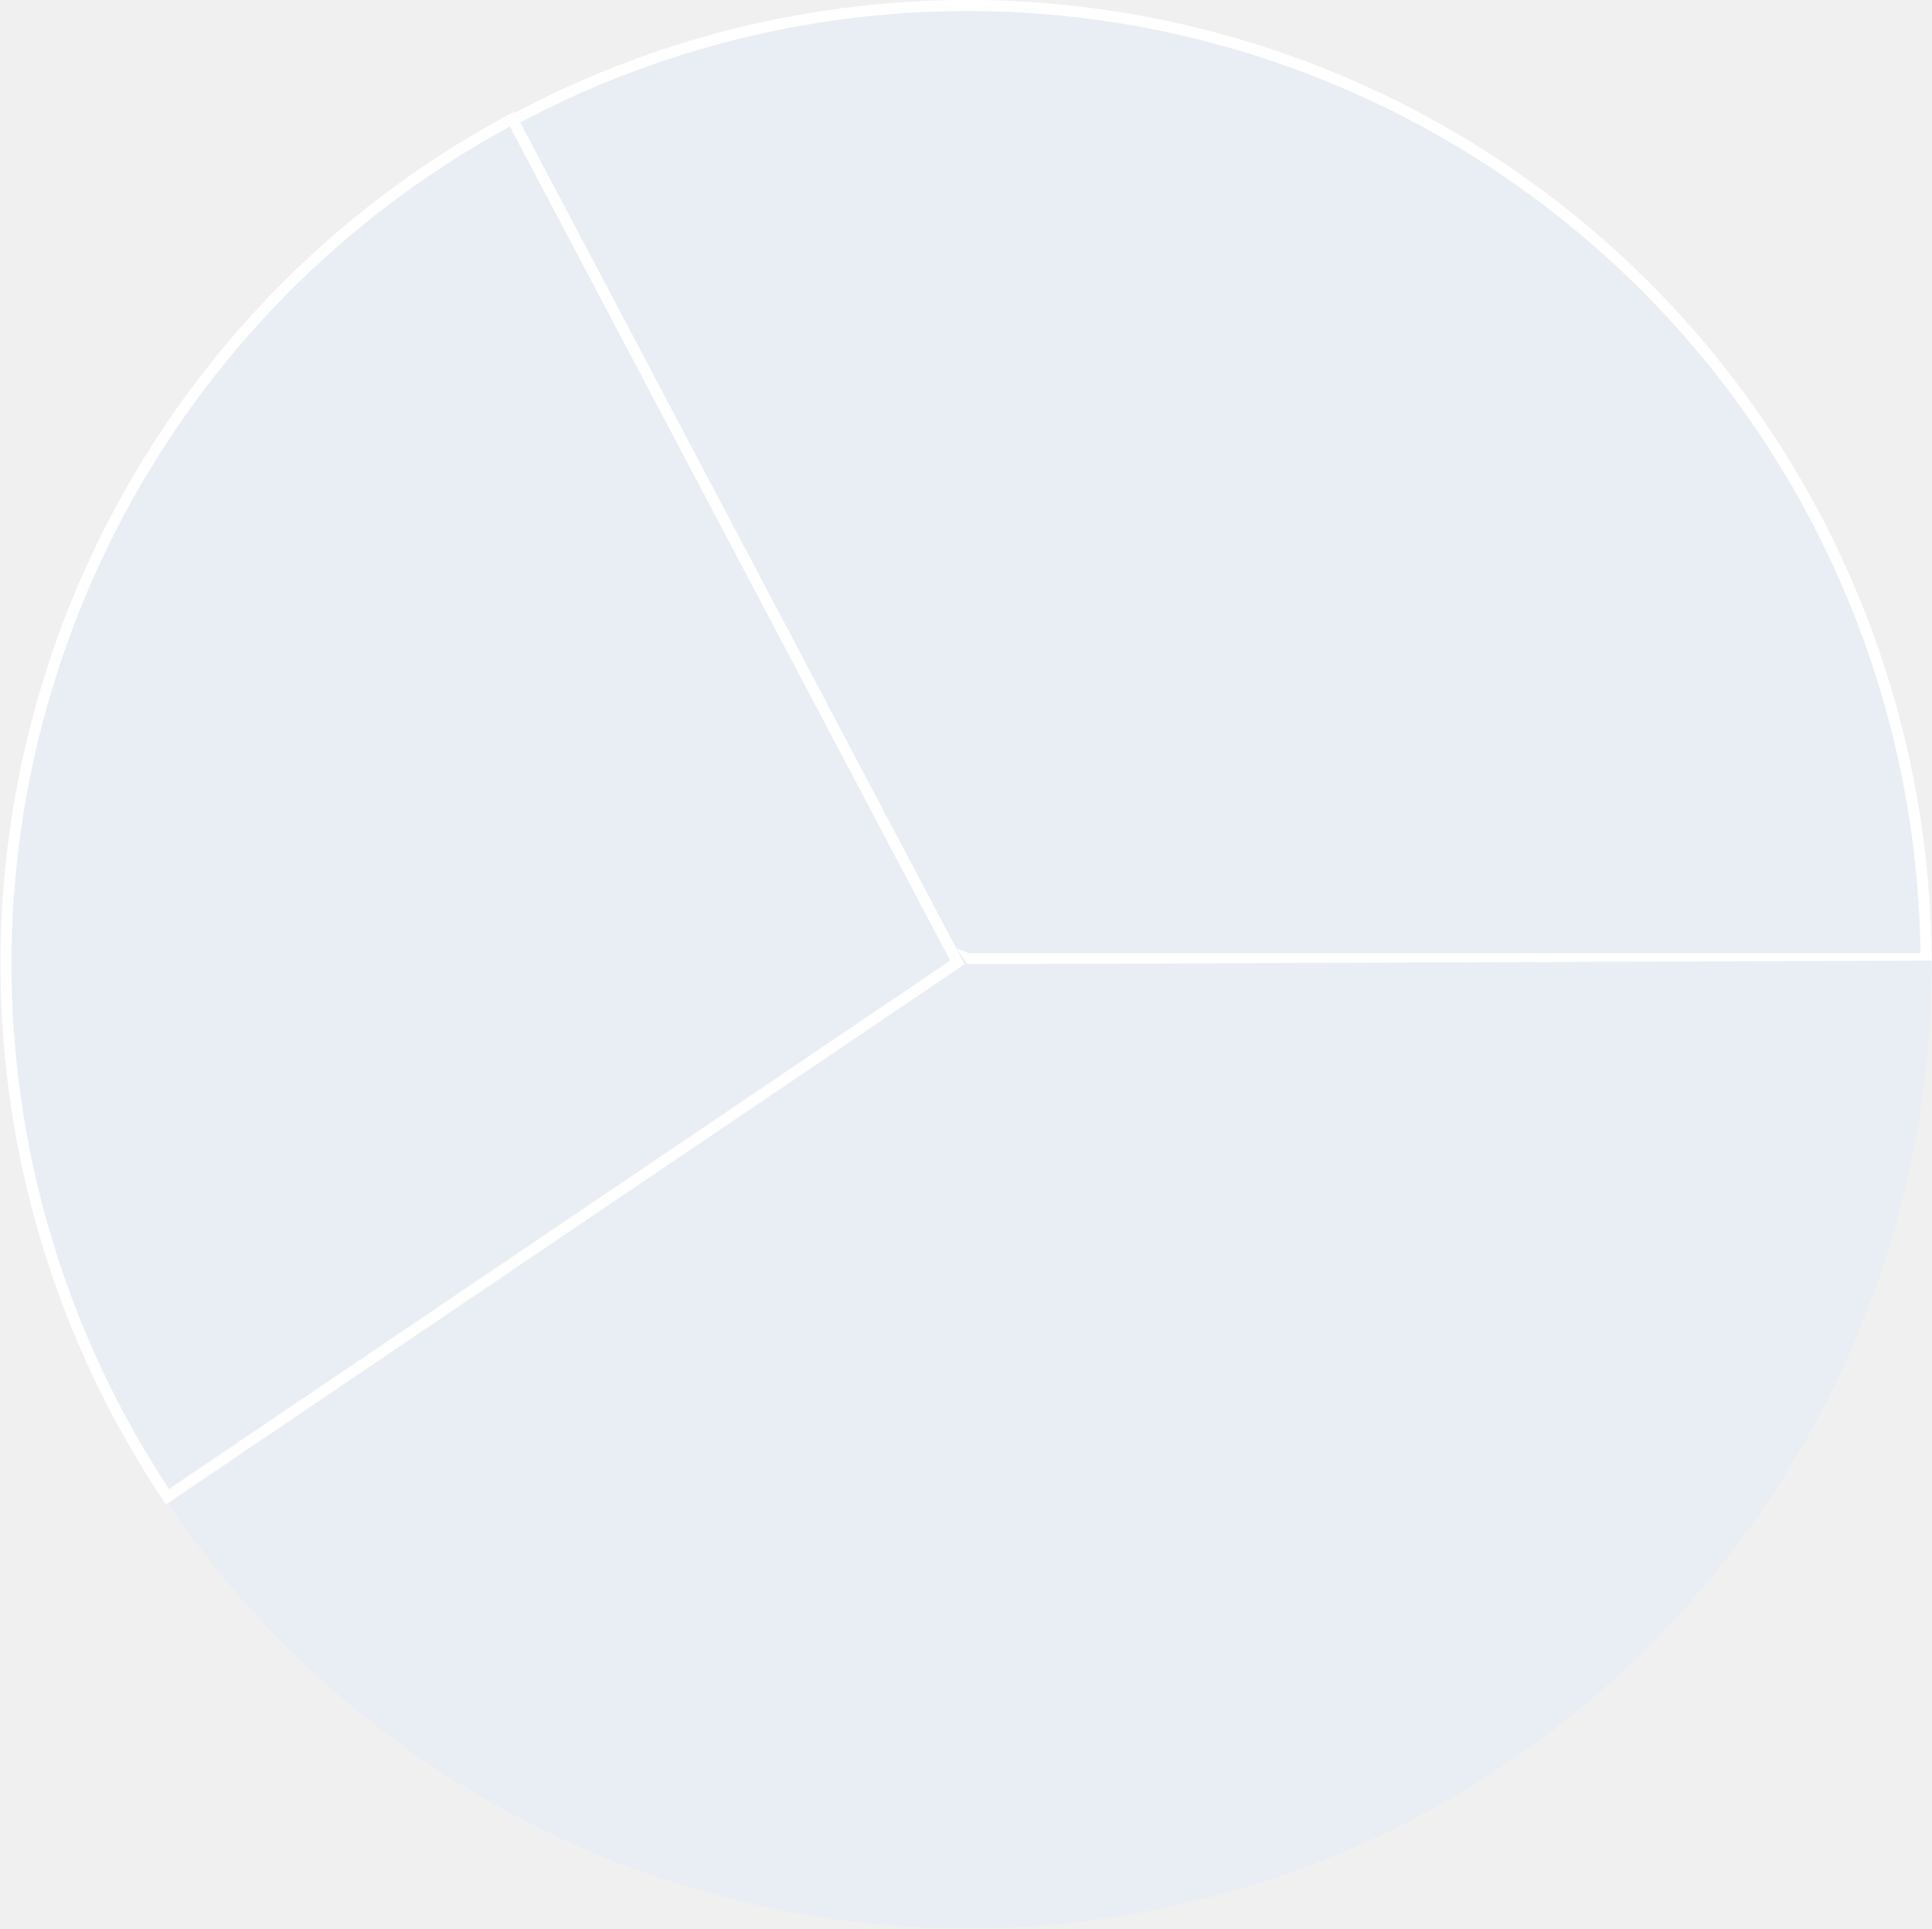
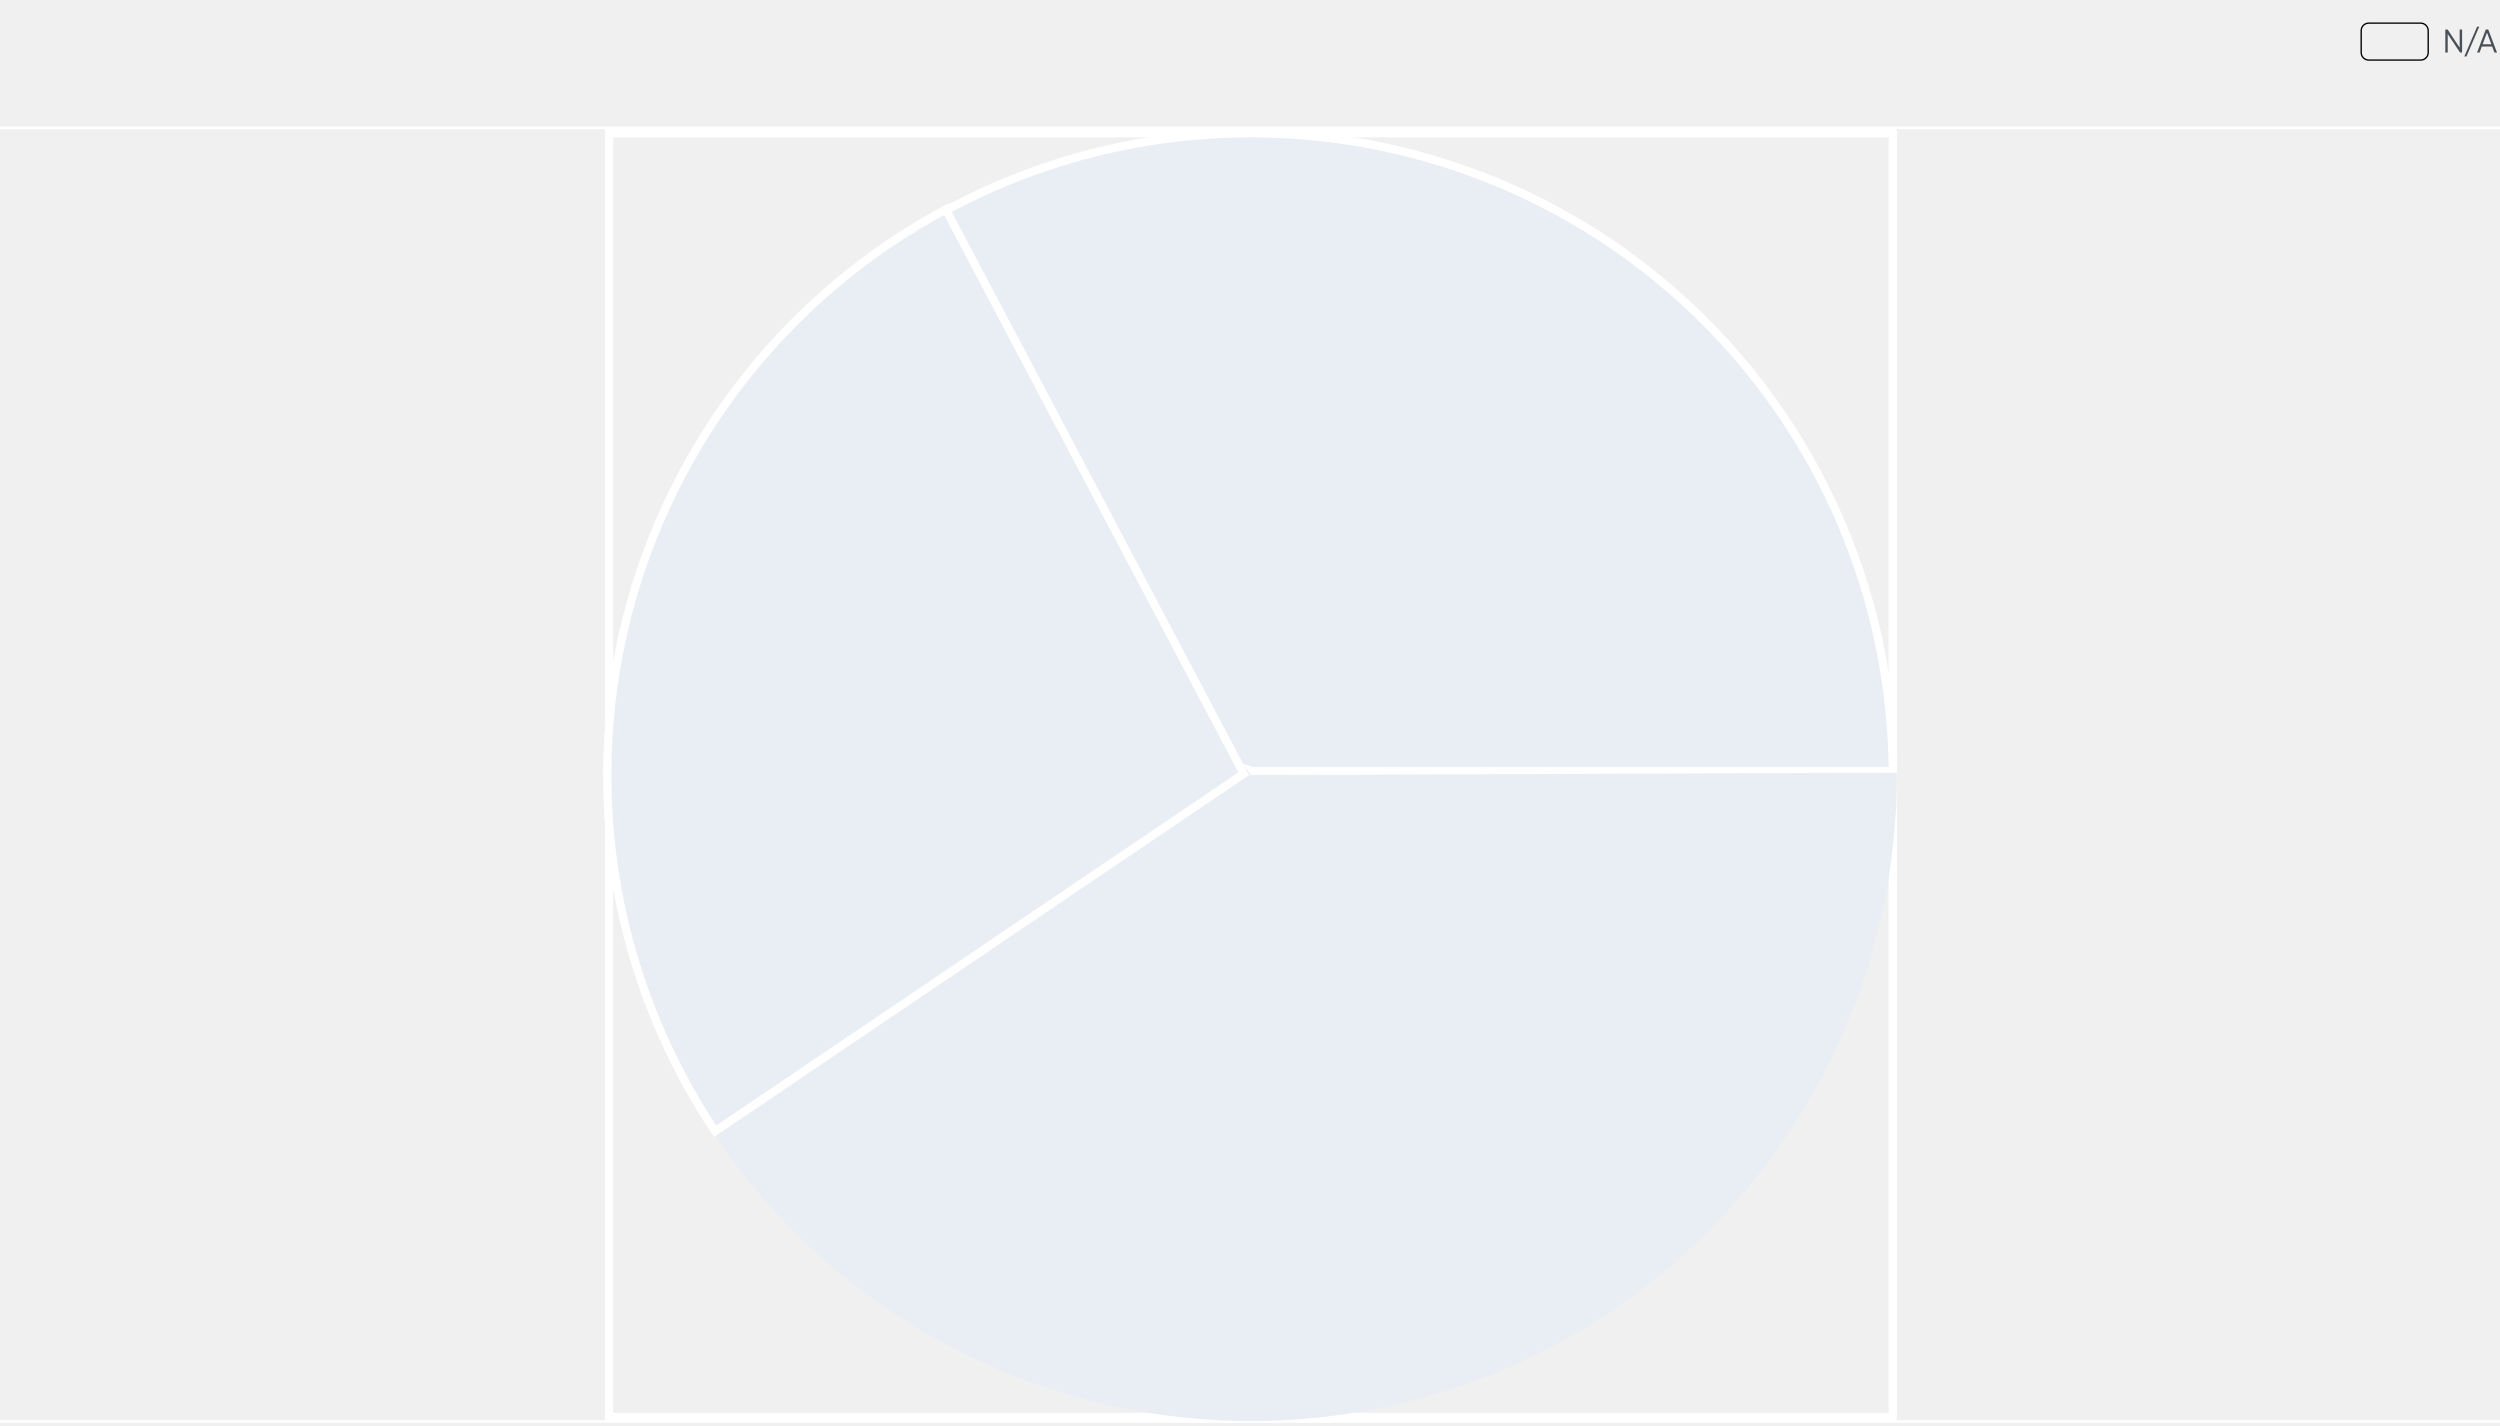
- <svg xmlns="http://www.w3.org/2000/svg" width="525" height="524" viewBox="0 0 525 524" fill="none">
-   <mask id="path-1-inside-1_13441_40817" fill="white">
-     <path d="M524.875 262C524.875 200.403 503.173 140.776 463.579 93.59C423.986 46.404 369.033 14.677 308.372 3.981C247.711 -6.716 185.221 4.302 131.877 35.1C78.532 65.898 37.744 114.506 16.677 172.388L262.875 262H524.875Z" />
+ <svg xmlns="http://www.w3.org/2000/svg" width="914" height="521" viewBox="0 0 914 521" fill="none">
+   <rect x="863.25" y="8.459" width="24.5" height="13.5" rx="2.75" stroke="black" stroke-width="0.5" />
+   <path d="M894.008 19.209V10.809H894.86L899.252 17.421V10.809H900.14V19.209H899.384L894.884 12.441V19.209H894.008ZM900.953 20.637L905.633 9.741H906.413L901.745 20.637H900.953ZM905.607 19.209L908.811 10.761H909.699L912.903 19.209H911.943L911.127 17.001H907.347L906.531 19.209H905.607ZM907.647 16.185H910.827L909.243 11.925L907.647 16.185Z" fill="#495057" />
+   <rect x="-2" y="46.709" width="918" height="473" stroke="white" />
+   <rect x="222.676" y="48.709" width="469.324" height="469.324" stroke="white" stroke-width="3" />
+   <mask id="path-5-inside-1_15045_56155" fill="white">
+     <path d="M693.5 283.371C693.5 227.849 673.938 174.102 638.249 131.57C602.56 89.037 553.027 60.439 498.348 50.797C443.67 41.156 387.342 51.087 339.259 78.848C291.175 106.609 254.409 150.423 235.419 202.597L457.338 283.371H693.5Z" />
  </mask>
-   <path d="M524.875 262C524.875 200.403 503.173 140.776 463.579 93.59C423.986 46.404 369.033 14.677 308.372 3.981C247.711 -6.716 185.221 4.302 131.877 35.1C78.532 65.898 37.744 114.506 16.677 172.388L262.875 262H524.875Z" fill="#E9EEF4" stroke="white" stroke-width="6" mask="url(#path-1-inside-1_13441_40817)" />
-   <path d="M113.858 46.506C76.739 72.174 46.88 106.994 27.174 147.593C7.467 188.192 -1.418 233.193 1.379 278.235C4.175 323.278 18.559 366.834 43.136 404.683C67.713 442.533 101.649 473.393 141.658 494.272C181.666 515.152 226.389 525.343 271.494 523.858C316.599 522.374 360.555 509.264 399.104 485.798C437.652 462.333 469.487 429.309 491.521 389.925C513.556 350.541 525.045 306.133 524.873 261.005L262.875 262L113.858 46.506Z" fill="#E9EEF4" />
-   <mask id="path-3-inside-2_13441_40817" fill="white">
-     <path d="M139.799 30.31C107.248 47.496 78.684 71.347 55.968 100.311C33.252 129.274 16.894 162.699 7.96 198.408C-0.975 234.116 -2.284 271.306 4.116 307.555C10.516 343.803 24.482 378.296 45.104 408.786L262.125 262L139.799 30.31Z" />
+   <path d="M693.5 283.371C693.5 227.849 673.938 174.102 638.249 131.57C602.56 89.037 553.027 60.439 498.348 50.797C443.67 41.156 387.342 51.087 339.259 78.848C291.175 106.609 254.409 150.423 235.419 202.597L457.338 283.371H693.5Z" fill="#E9EEF4" stroke="white" stroke-width="6" mask="url(#path-5-inside-1_15045_56155)" />
+   <path d="M323.016 89.129C289.559 112.265 262.644 143.652 244.881 180.247C227.118 216.842 219.109 257.405 221.63 298.005C224.151 338.606 237.116 377.866 259.269 411.983C281.422 446.1 312.012 473.917 348.075 492.737C384.138 511.557 424.451 520.744 465.107 519.405C505.763 518.067 545.385 506.25 580.132 485.099C614.879 463.948 643.574 434.18 663.436 398.68C683.297 363.181 693.653 323.152 693.498 282.474L457.338 283.371L323.016 89.129Z" fill="#E9EEF4" />
+   <mask id="path-7-inside-2_15045_56155" fill="white">
+     <path d="M346.4 74.53C317.059 90.021 291.312 111.521 270.836 137.628C250.36 163.735 235.615 193.864 227.562 226.05C219.509 258.237 218.328 291.76 224.097 324.433C229.866 357.107 242.455 388.198 261.043 415.681L456.662 283.371L346.4 74.53Z" />
  </mask>
-   <path d="M139.799 30.31C107.248 47.496 78.684 71.347 55.968 100.311C33.252 129.274 16.894 162.699 7.96 198.408C-0.975 234.116 -2.284 271.306 4.116 307.555C10.516 343.803 24.482 378.296 45.104 408.786L262.125 262L139.799 30.31Z" fill="#E9EEF4" stroke="white" stroke-width="6" mask="url(#path-3-inside-2_13441_40817)" />
+   <path d="M346.4 74.53C317.059 90.021 291.312 111.521 270.836 137.628C250.36 163.735 235.615 193.864 227.562 226.05C219.509 258.237 218.328 291.76 224.097 324.433C229.866 357.107 242.455 388.198 261.043 415.681L456.662 283.371L346.4 74.53Z" fill="#E9EEF4" stroke="white" stroke-width="6" mask="url(#path-7-inside-2_15045_56155)" />
</svg>
